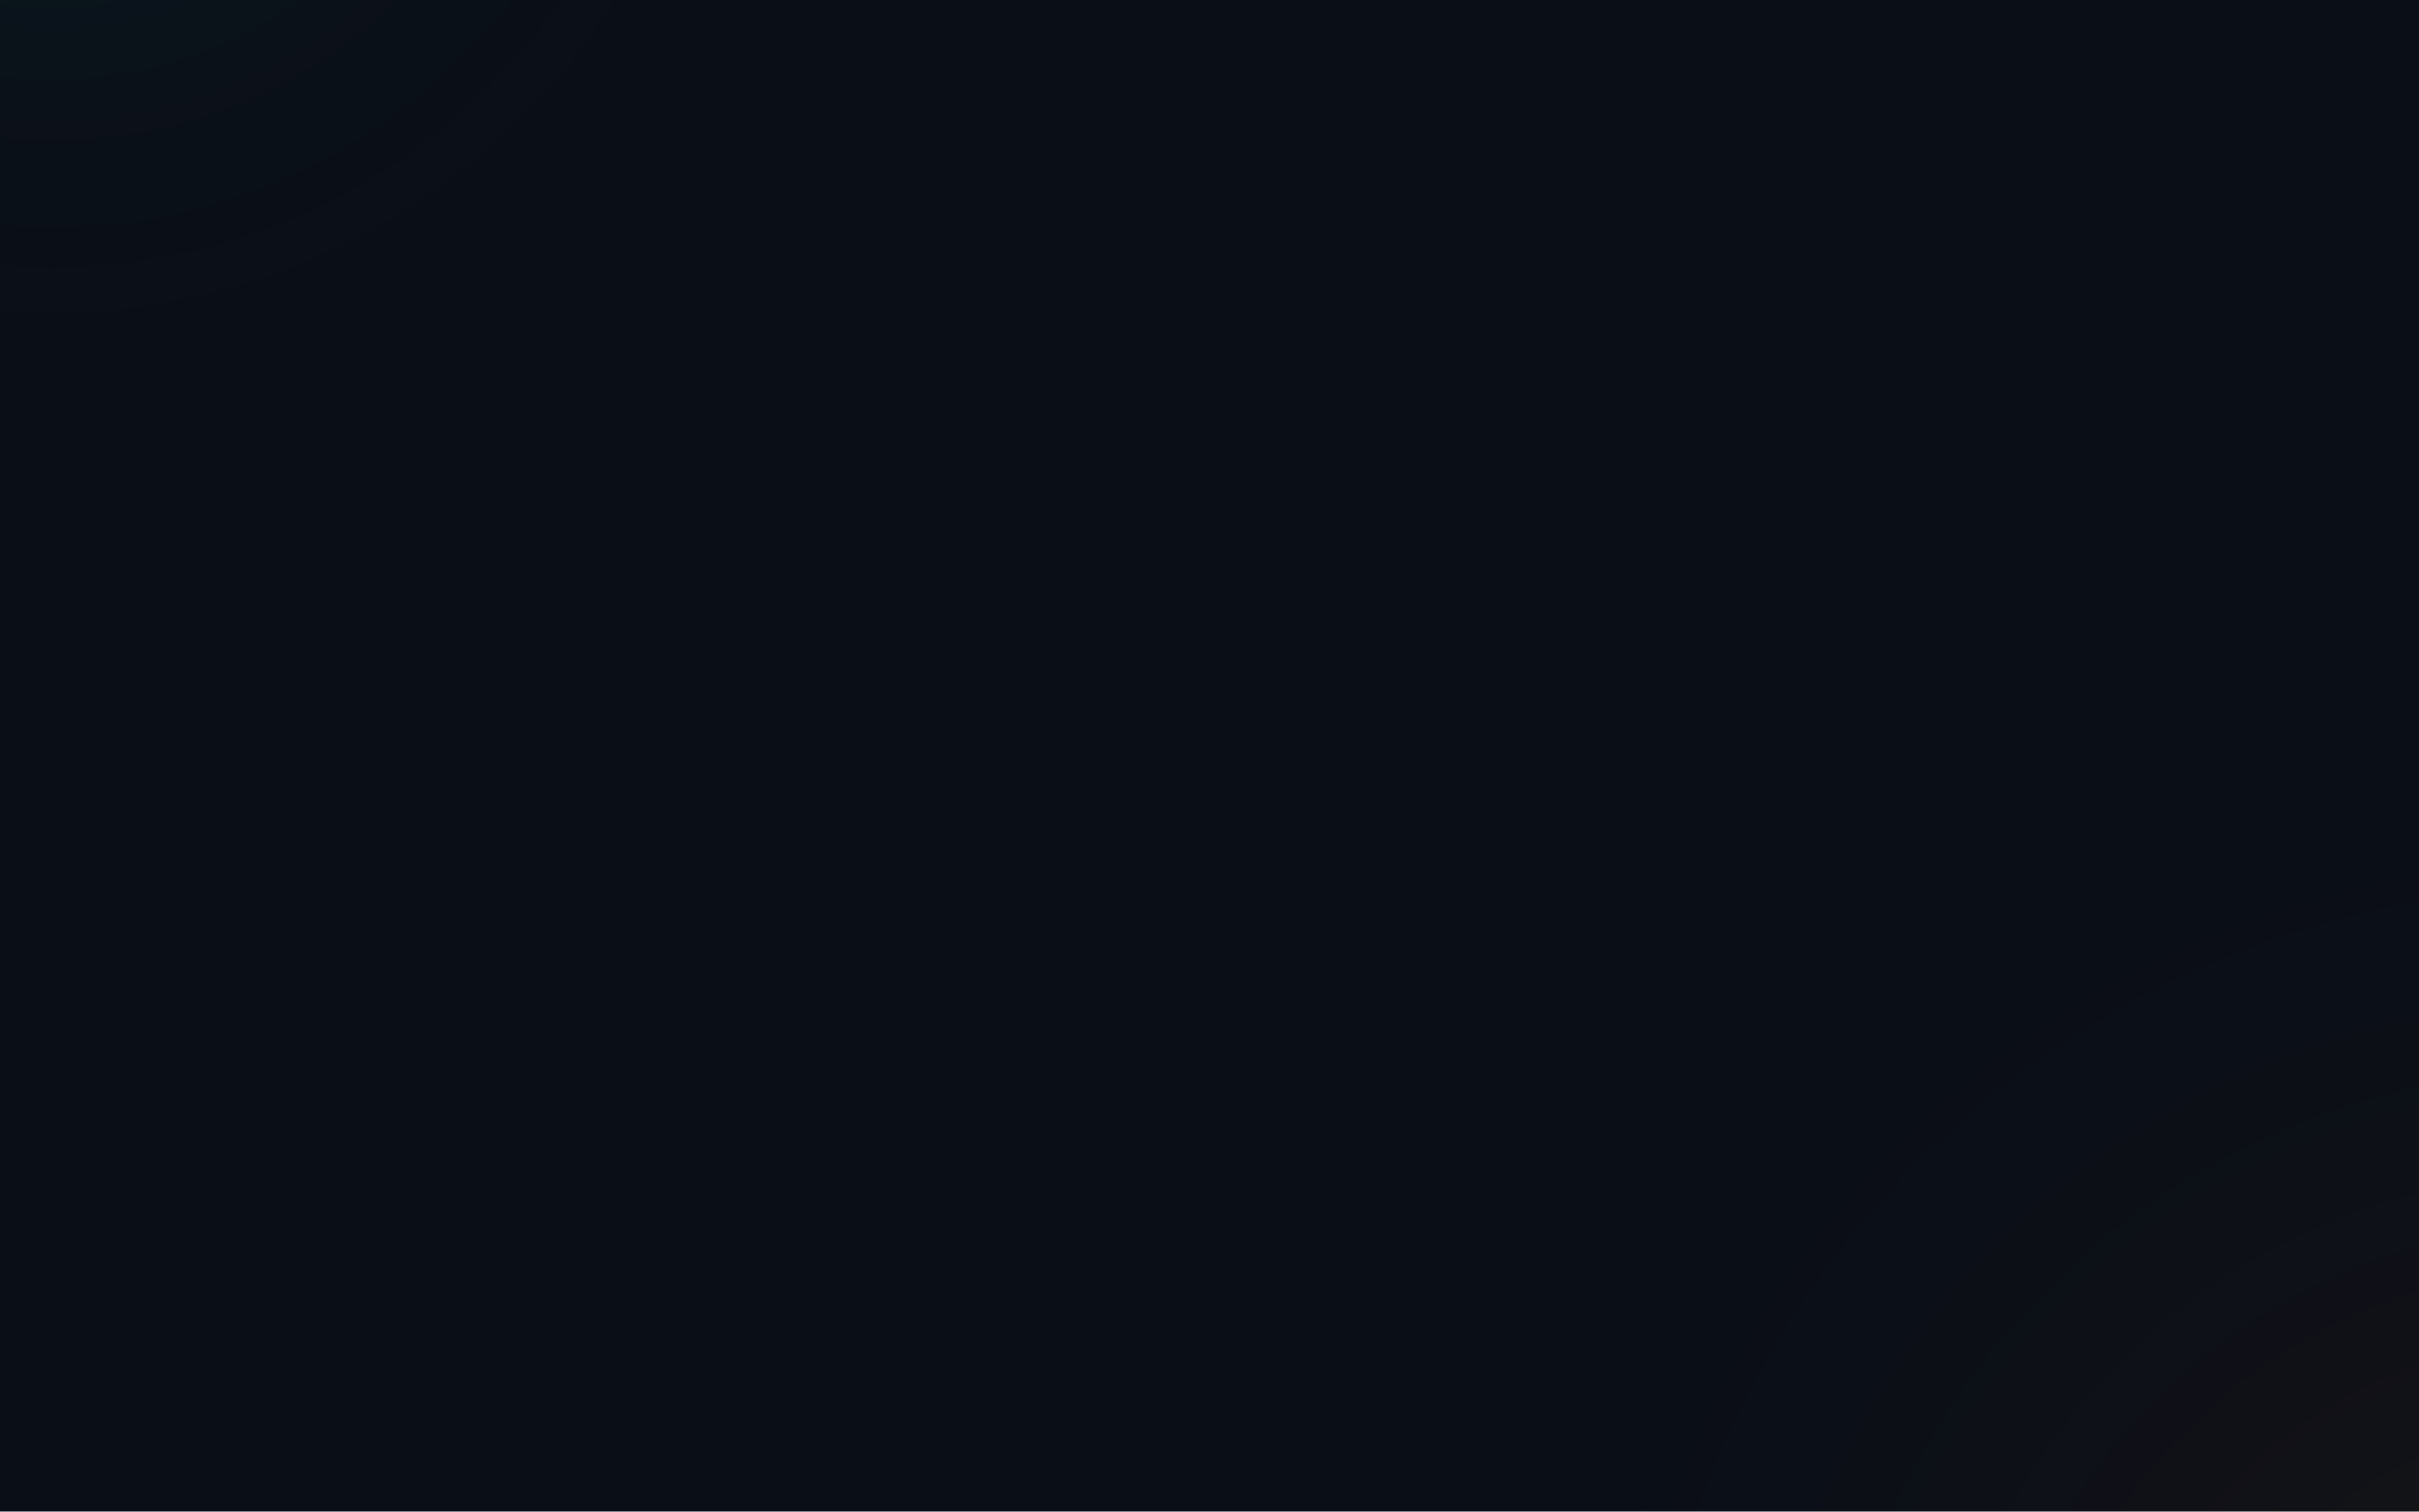
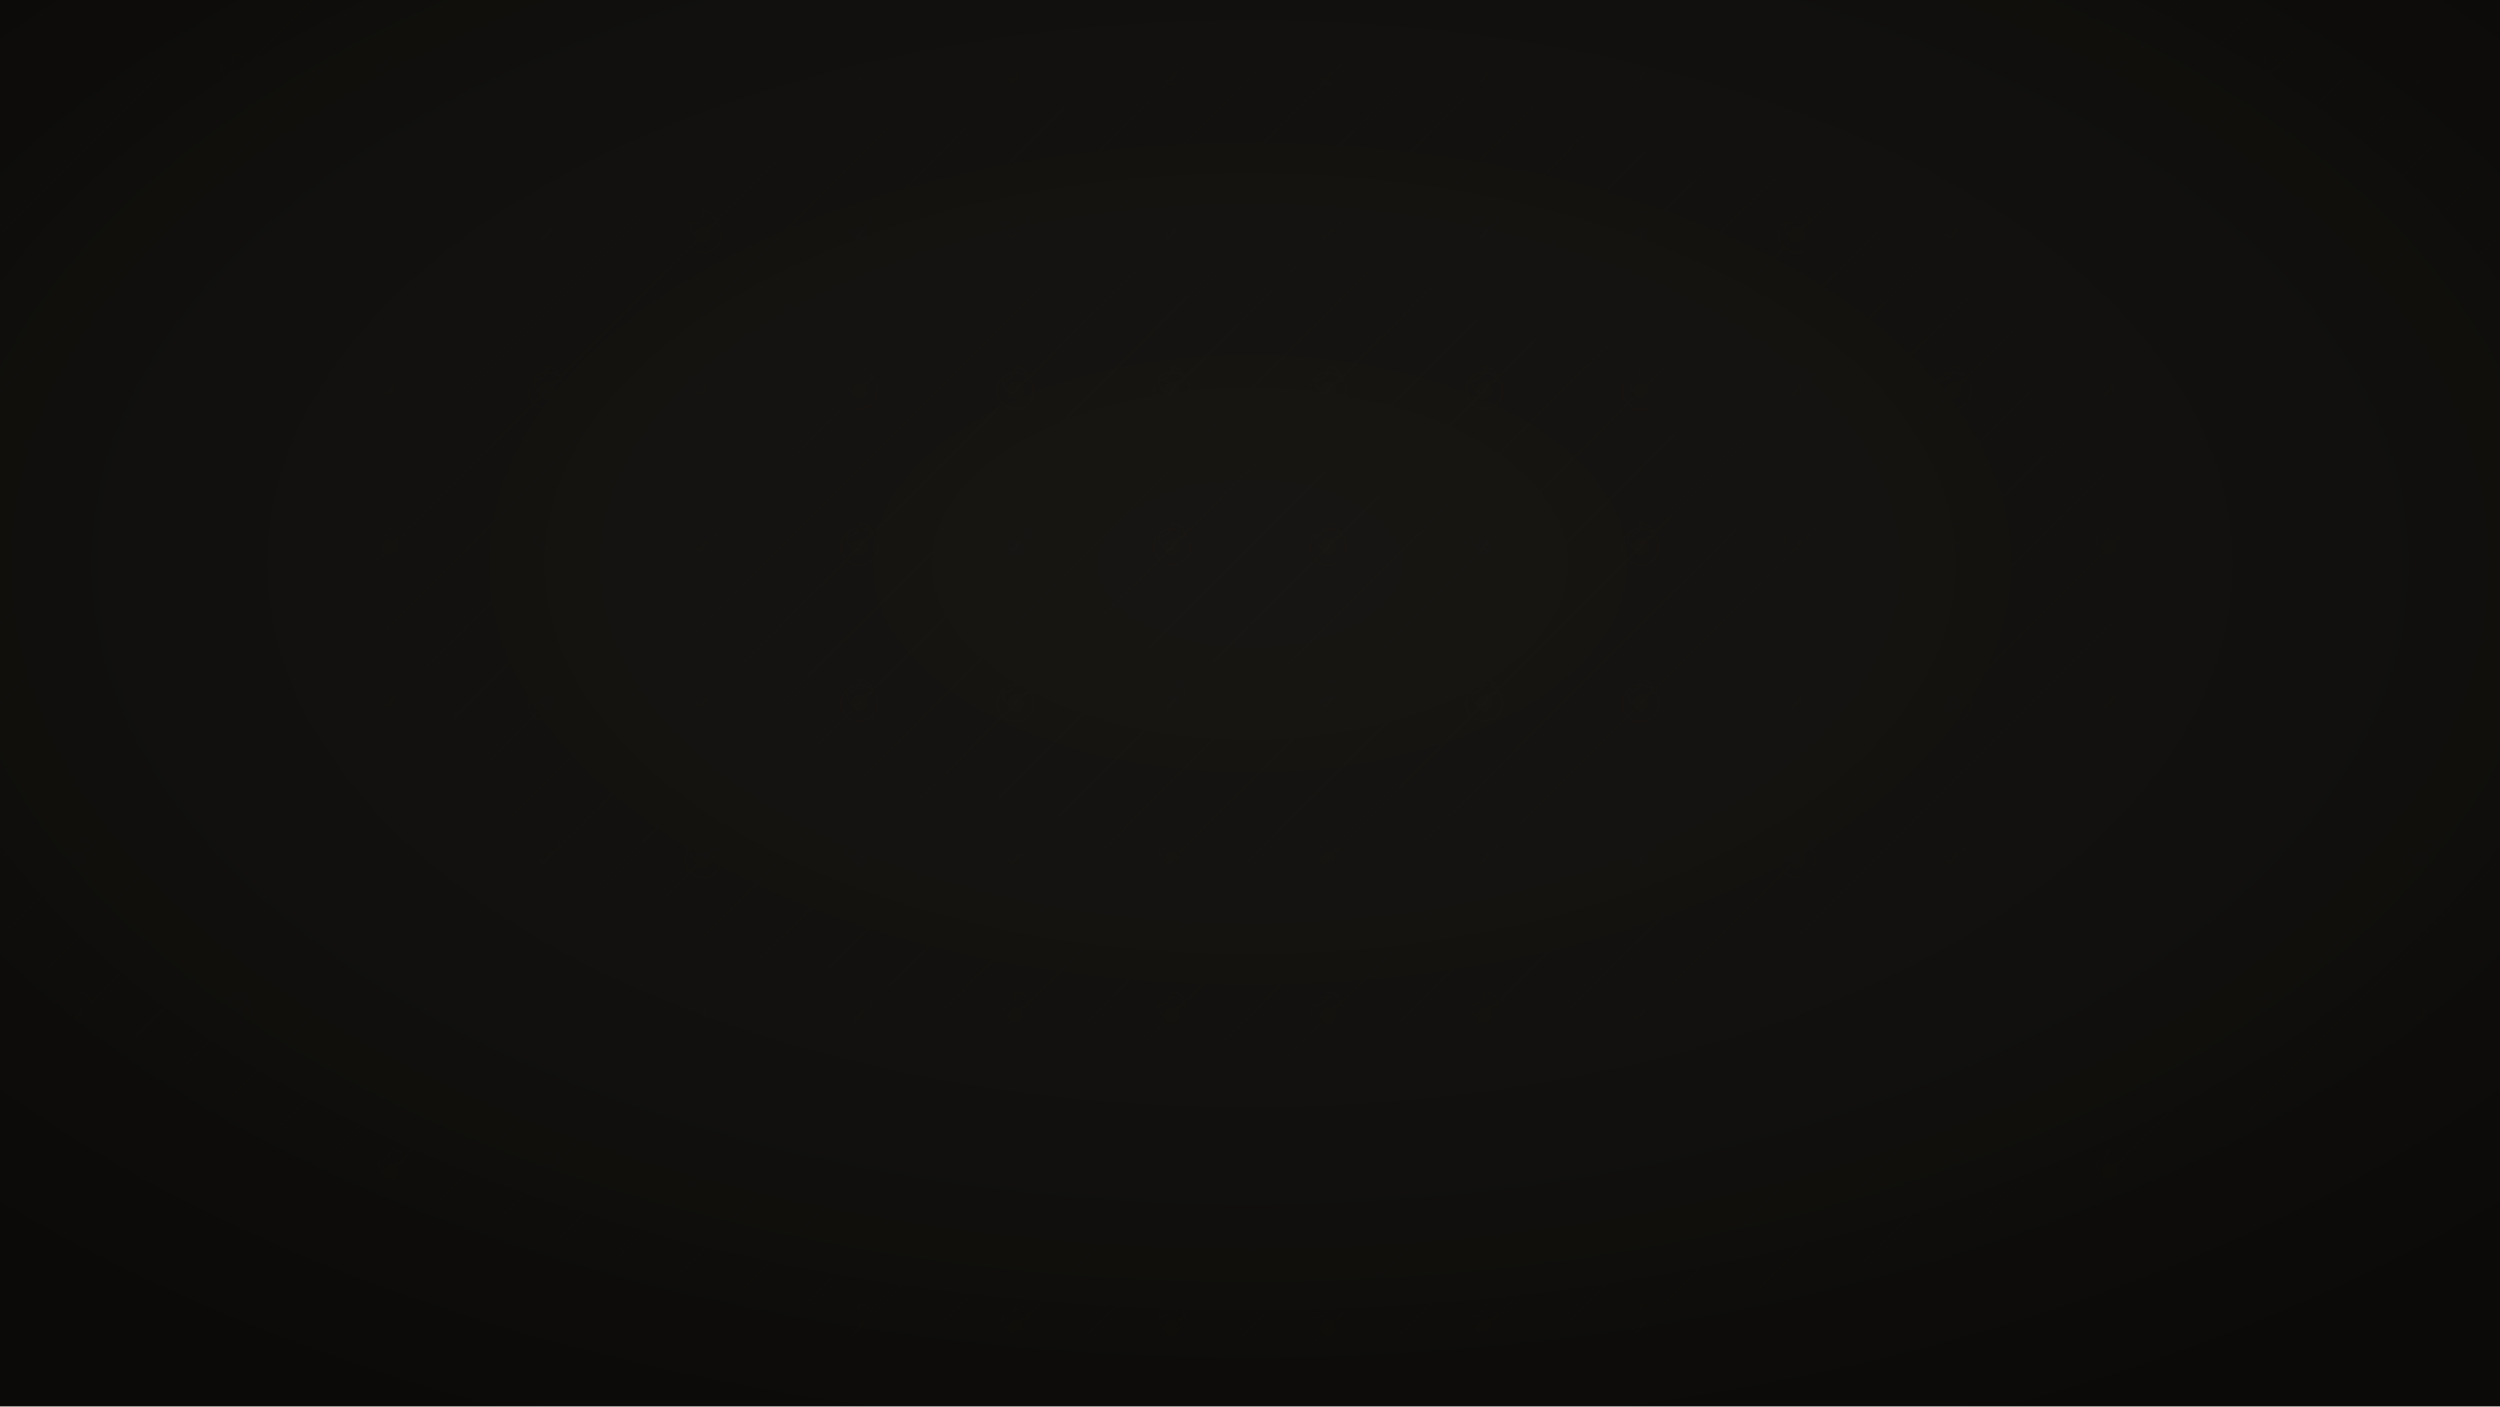
- <svg xmlns="http://www.w3.org/2000/svg" width="100%" height="100%" viewBox="0 0 1440 900" fill="none">
+ <svg xmlns="http://www.w3.org/2000/svg" viewBox="0 0 1920 1080" fill="none">
  <defs>
-     <radialGradient id="grad1" cx="20%" cy="10%" r="50%">
-       <stop offset="0%" stop-color="#10B981" stop-opacity="0.12" />
-       <stop offset="100%" stop-color="#0A0E17" stop-opacity="0" />
+     <radialGradient id="bgVignette" cx="50%" cy="40%" r="70%">
+       <stop offset="0%" stop-color="#191714" stop-opacity="0.8" />
+       <stop offset="60%" stop-color="#11100E" stop-opacity="0.95" />
+       <stop offset="100%" stop-color="#0B0A09" stop-opacity="1" />
    </radialGradient>
-     <radialGradient id="grad2" cx="80%" cy="80%" r="60%">
-       <stop offset="0%" stop-color="#F59E0B" stop-opacity="0.08" />
-       <stop offset="100%" stop-color="#0A0E17" stop-opacity="0" />
-     </radialGradient>
+     <pattern id="batikParangGrid" width="120" height="120" patternUnits="userSpaceOnUse">
+       <path d="M0 120L120 0M-30 90L90 -30M30 150L150 30" stroke="#C6A15B" stroke-width="1" stroke-opacity="0.04" stroke-linecap="round" />
+       <circle cx="60" cy="60" r="14" stroke="#8F6D35" stroke-width="0.8" stroke-opacity="0.035" fill="none" />
+       <circle cx="60" cy="60" r="6" fill="#C6A15B" fill-opacity="0.03" />
+       <path d="M60 42C66 42 70 46 70 52C64 52 60 56 60 62C54 62 50 58 50 52C56 52 60 48 60 42Z" stroke="#C6A15B" stroke-width="0.8" stroke-opacity="0.04" fill="none" />
+     </pattern>
  </defs>
-   <rect width="100%" height="100%" fill="#0A0E17" />
-   <circle cx="300" cy="150" r="450" fill="url(#grad1)" />
-   <circle cx="1200" cy="750" r="550" fill="url(#grad2)" />
+   <rect width="100%" height="100%" fill="#11100E" />
+   <rect width="100%" height="100%" fill="url(#batikParangGrid)" />
+   <rect width="100%" height="100%" fill="url(#bgVignette)" />
</svg>
